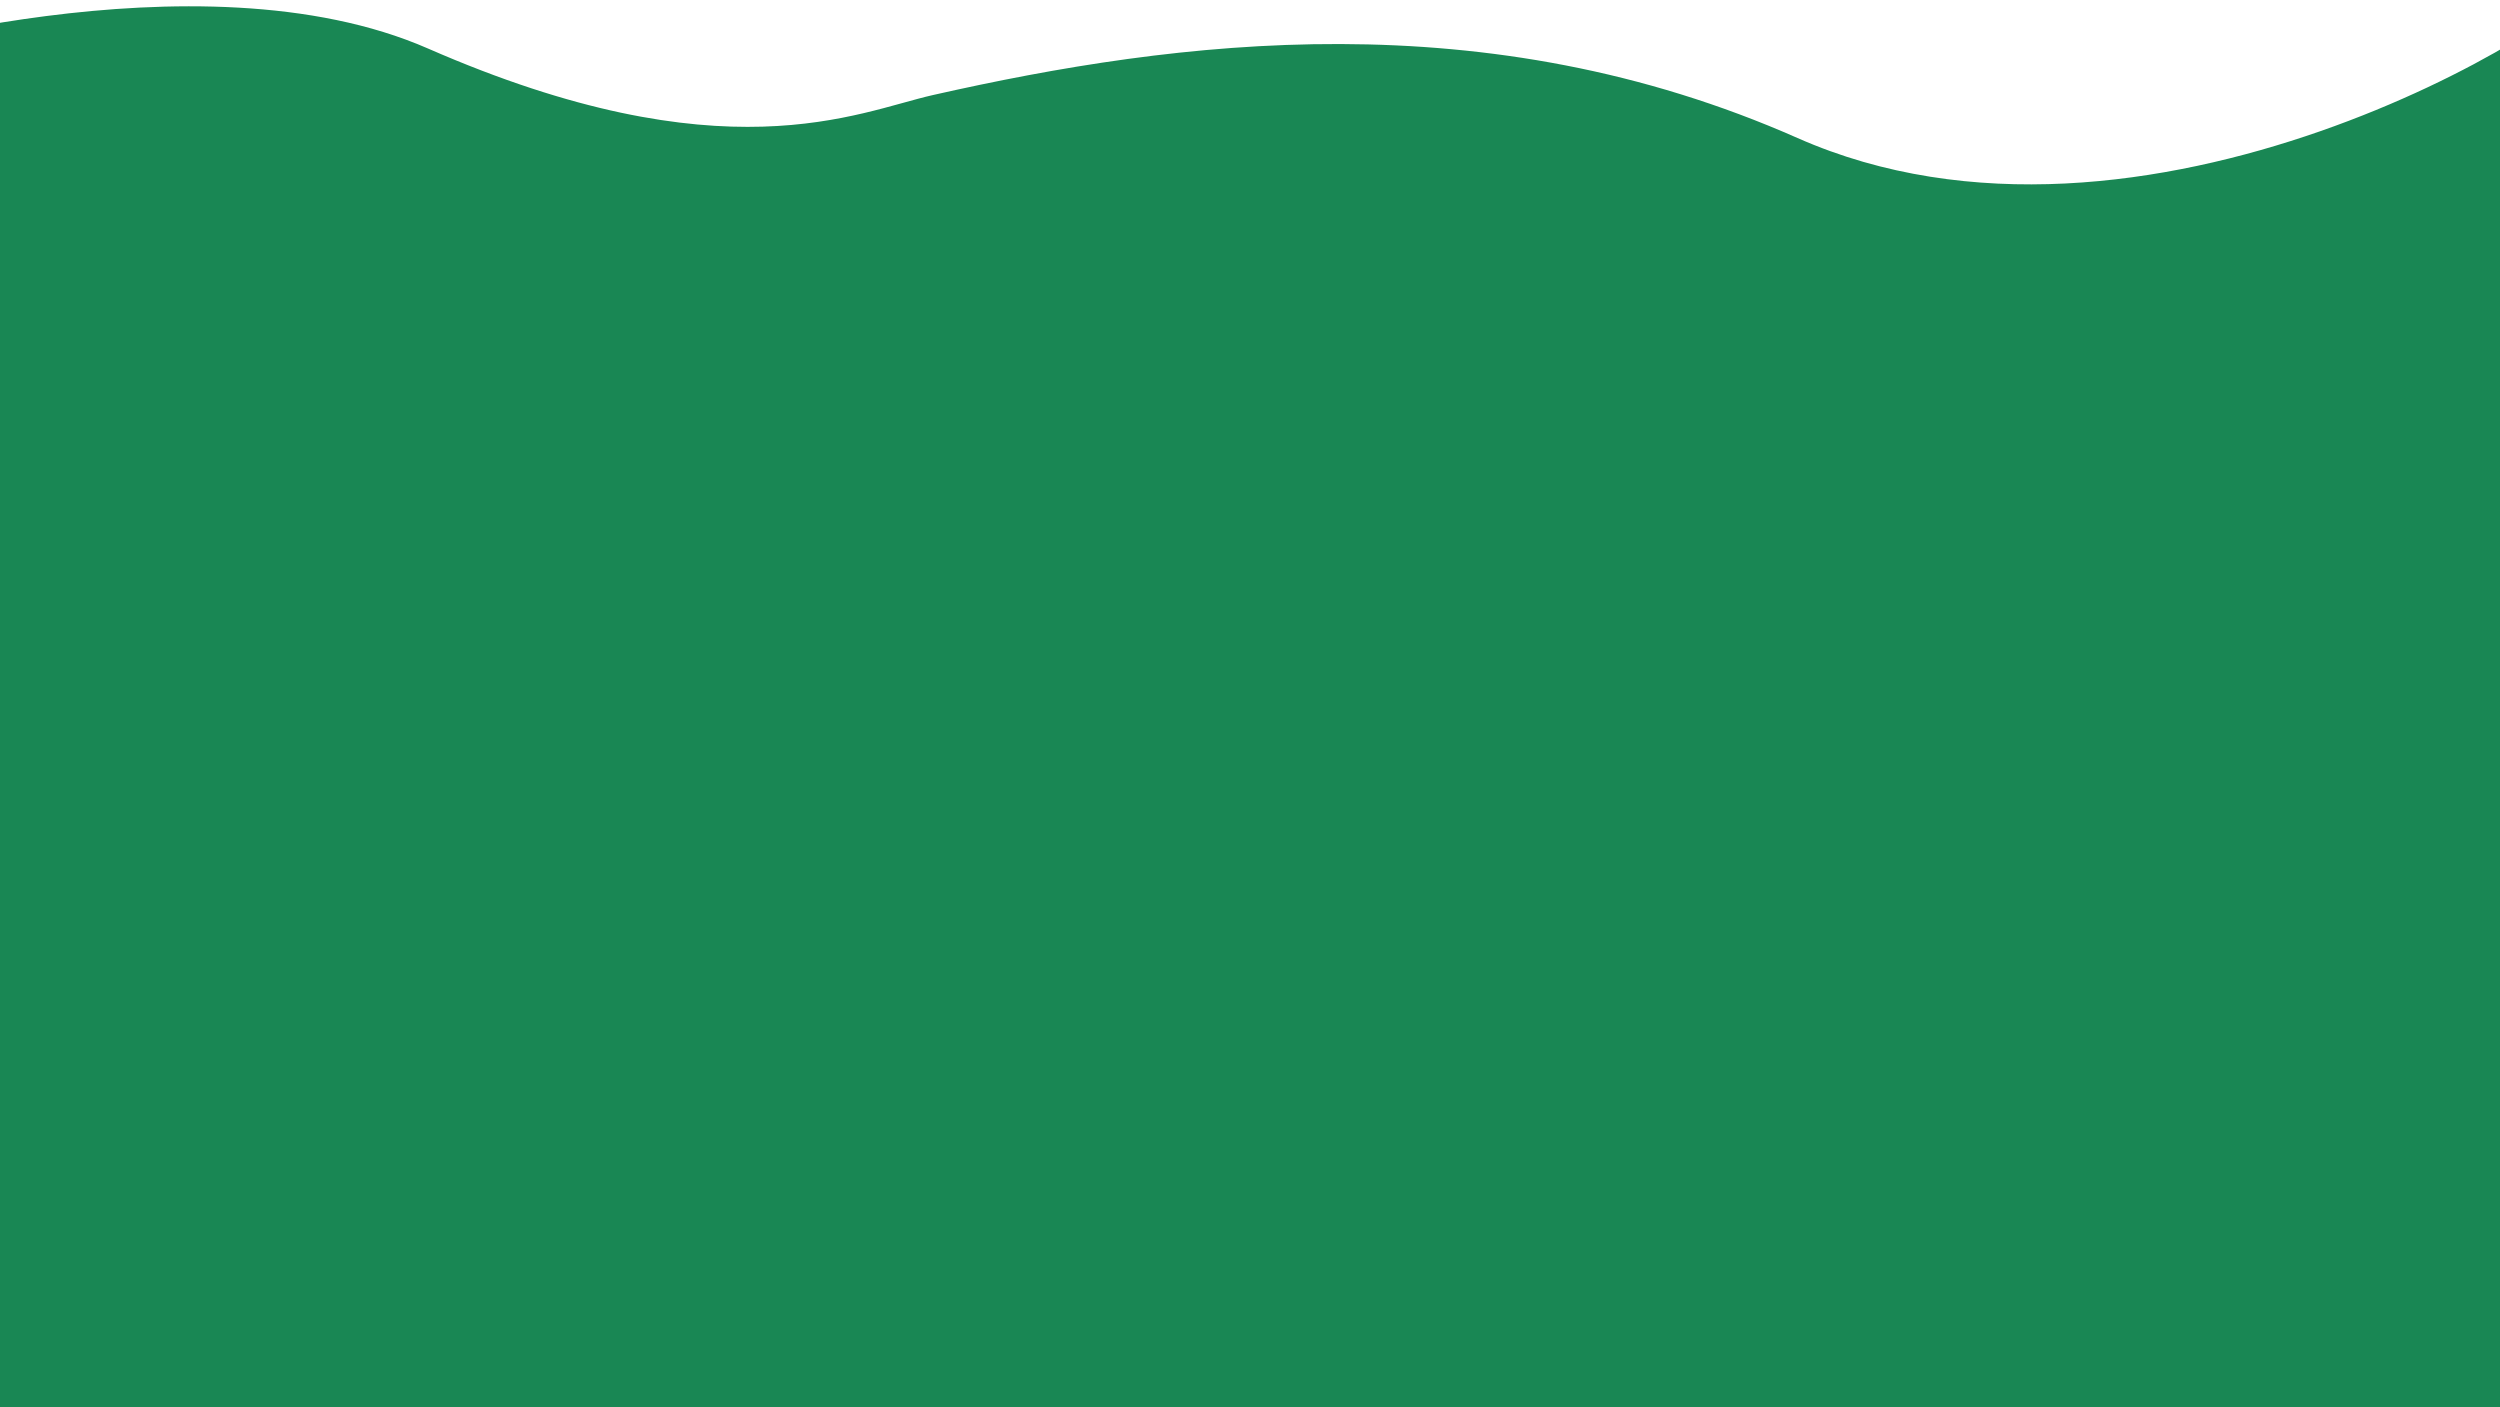
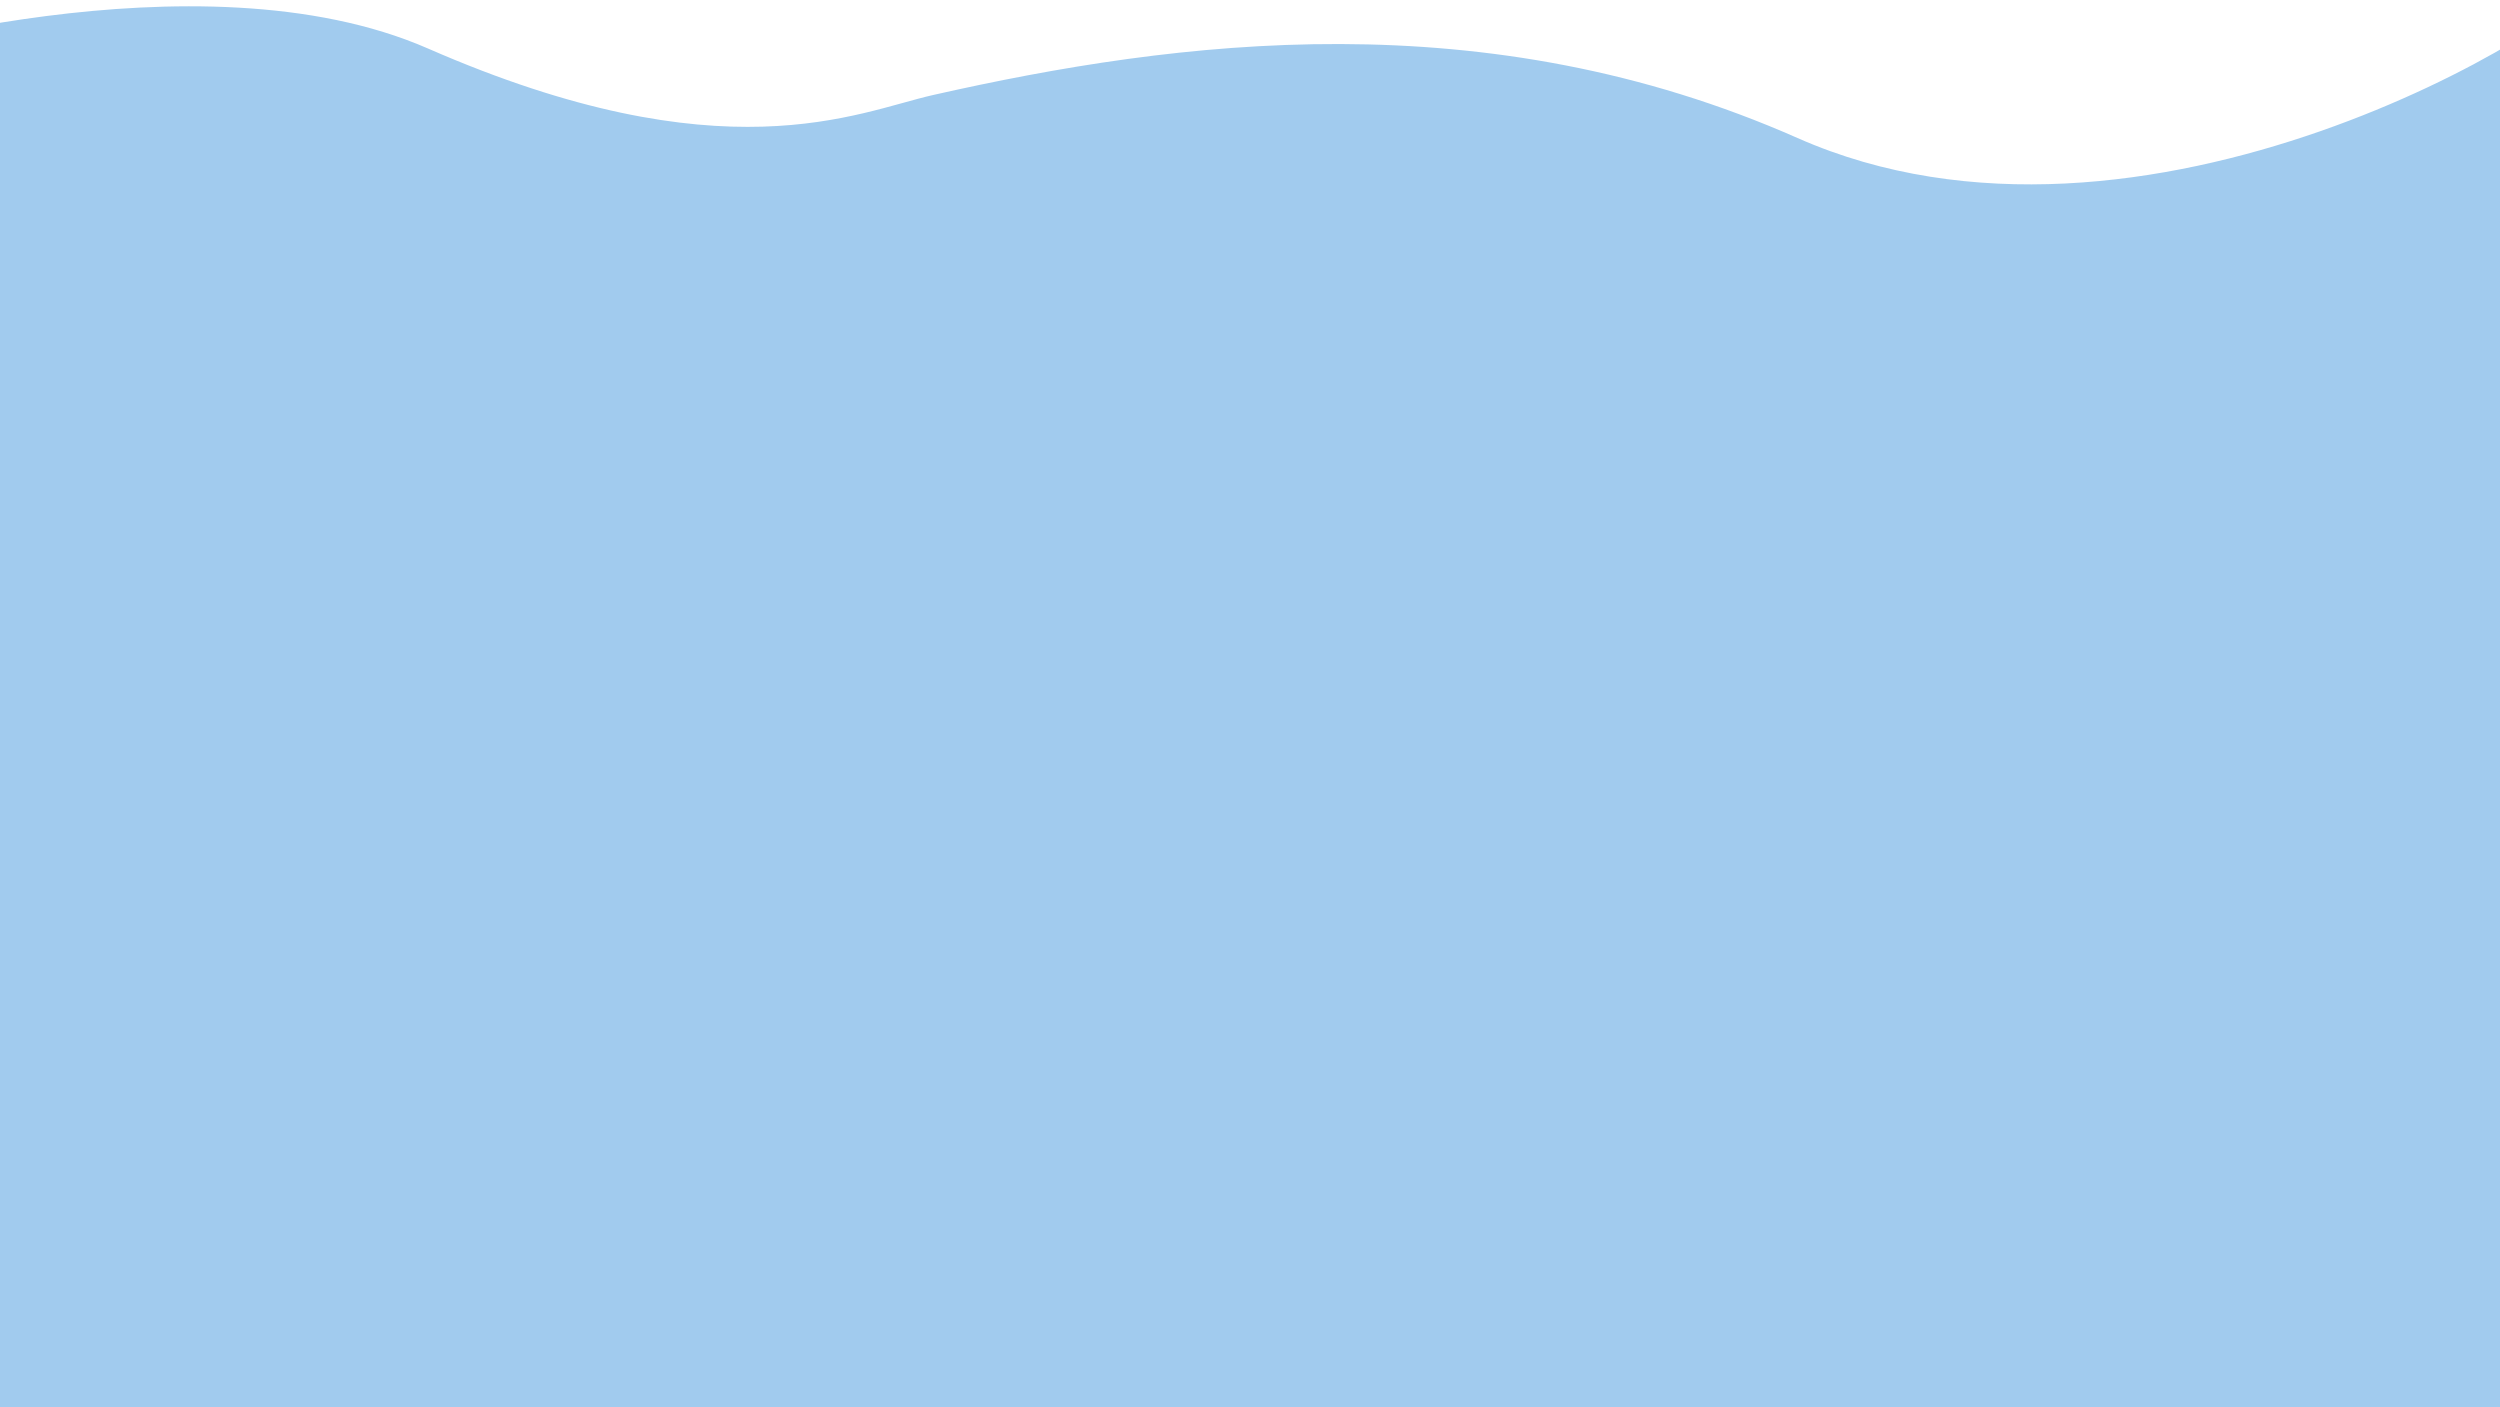
<svg xmlns="http://www.w3.org/2000/svg" width="3840" height="2160" viewBox="0 0 3840 2160">
  <defs>
    <style>
      .cls-1 {
-         fill: #198754;
+         fill: #a1cbee;
        fill-rule: evenodd;
      }
    </style>
  </defs>
  <path id="Forma_1" data-name="Forma 1" class="cls-1" d="M-250.006,91.048S302.986-80.442,657.372,74.516C1111.05,272.889,1316.36,172.363,1433,146,1809.87,60.82,2281.93.264,2761,212,3290.68,446.107,3960.39,34.394,3994-40l12,2248-4254,33Z" />
</svg>
